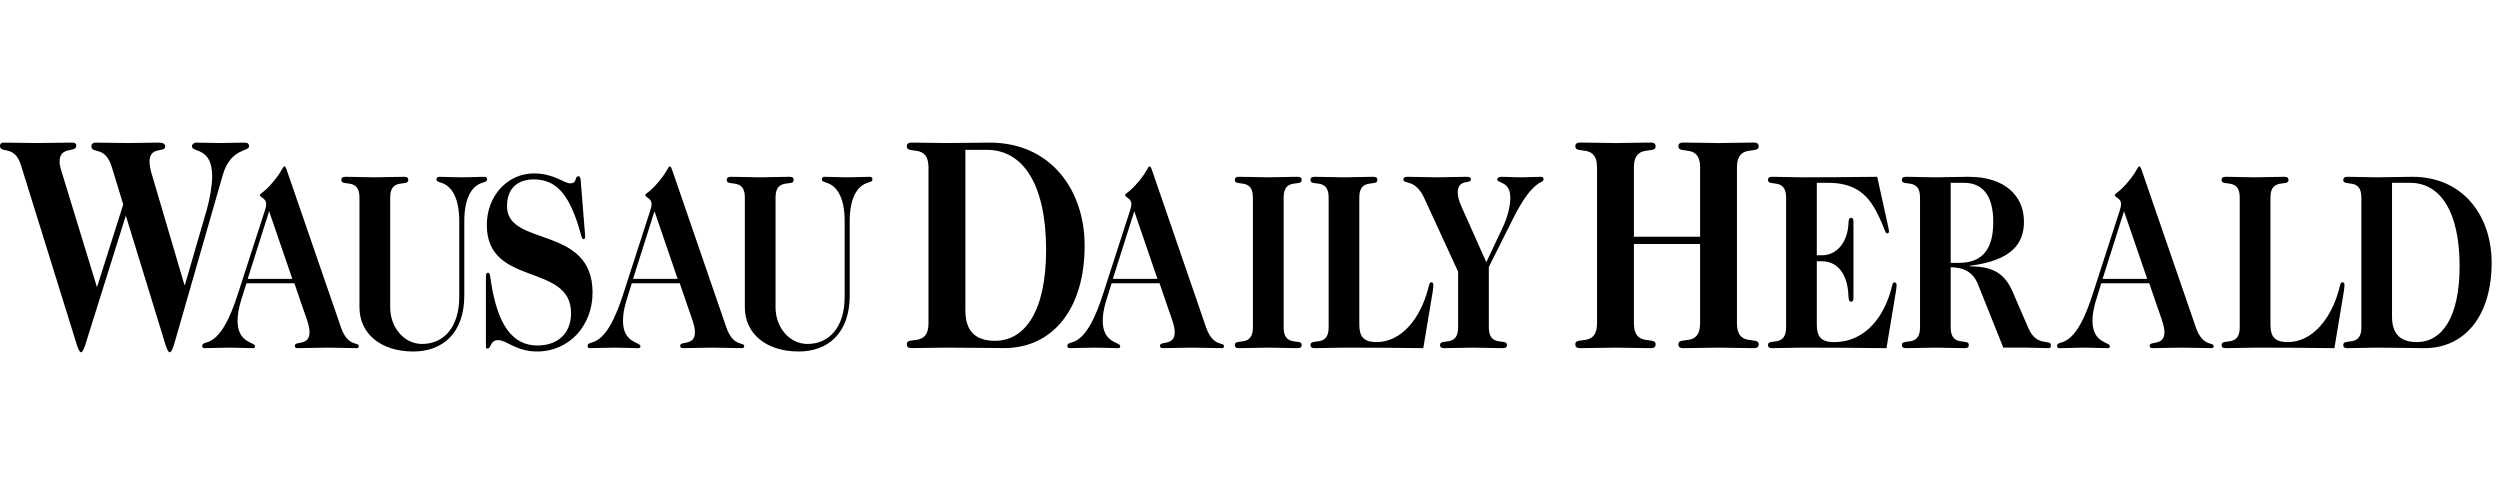
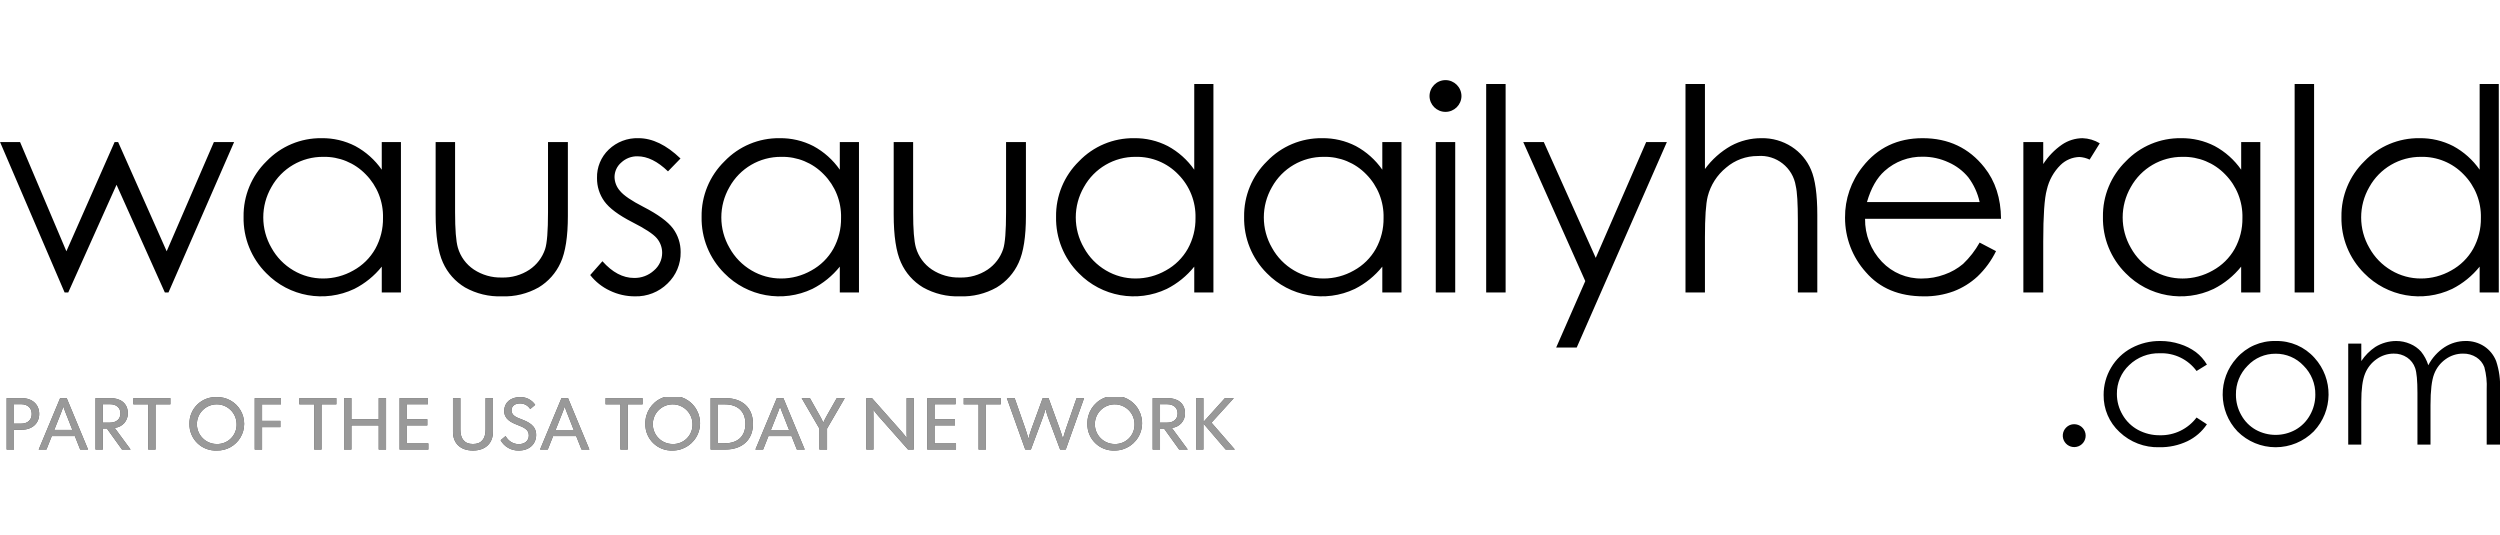
- <svg xmlns="http://www.w3.org/2000/svg" preserveAspectRatio="xMidYMid" width="298" height="60" viewBox="0 0 298 60">
-   <path d="M289.023,41.499 C287.372,41.499 285.486,41.438 283.306,41.438 C282.303,41.438 281.097,41.499 279.819,41.499 C279.414,41.499 279.318,41.351 279.318,41.110 C279.318,40.269 281.475,41.438 281.475,39.043 L281.475,23.531 C281.475,21.136 279.318,22.301 279.318,21.463 C279.318,21.226 279.414,21.074 279.819,21.074 C281.097,21.074 282.303,21.136 283.306,21.136 C284.753,21.136 285.986,21.074 287.562,21.074 C293.613,21.074 297.004,25.744 297.004,31.315 C297.004,37.722 293.742,41.499 289.023,41.499 ZM287.291,21.793 L285.129,21.793 L285.129,37.752 C285.129,39.914 286.236,40.776 288.095,40.776 C291.057,40.776 293.185,37.871 293.185,31.732 C293.185,25.259 290.906,21.793 287.291,21.793 ZM279.367,34.845 L278.261,41.499 C275.625,41.466 272.288,41.438 268.807,41.438 C267.799,41.438 266.597,41.499 265.317,41.499 C264.914,41.499 264.812,41.351 264.812,41.110 C264.812,40.269 266.976,41.438 266.976,39.043 L266.976,23.526 C266.976,21.136 264.812,22.301 264.812,21.463 C264.812,21.226 264.914,21.074 265.317,21.074 C266.597,21.074 267.799,21.136 268.807,21.136 C269.807,21.136 271.011,21.074 272.288,21.074 C272.693,21.074 272.789,21.226 272.789,21.463 C272.789,22.301 270.638,21.136 270.638,23.526 L270.638,38.680 C270.638,40.058 271.085,40.776 272.693,40.776 C275.652,40.776 277.885,37.965 278.813,34.490 C278.966,33.920 278.988,33.648 279.218,33.648 C279.393,33.648 279.464,33.800 279.464,33.981 C279.464,34.164 279.419,34.519 279.367,34.845 ZM260.084,41.438 C258.877,41.438 257.677,41.499 256.540,41.499 C256.320,41.499 256.242,41.379 256.242,41.201 C256.242,40.612 258.001,41.263 258.001,39.621 C258.001,38.659 257.549,37.846 256.191,33.768 L250.469,33.768 C249.998,35.385 249.424,36.735 249.424,38.237 C249.424,40.933 251.497,40.756 251.497,41.263 C251.497,41.408 251.454,41.499 251.273,41.499 C250.373,41.499 249.397,41.438 248.416,41.438 C247.435,41.438 246.458,41.499 245.480,41.499 C245.281,41.499 245.209,41.408 245.209,41.230 C245.209,41.026 245.302,40.933 245.733,40.818 C247.414,40.373 248.565,37.817 249.471,34.994 L252.655,25.152 C252.757,24.821 252.828,24.616 252.828,24.285 C252.828,23.658 252.079,23.505 252.079,23.269 C252.079,23.030 252.576,23.001 253.742,21.590 C254.862,20.212 254.789,19.832 255.015,19.832 C255.141,19.832 255.265,20.183 255.389,20.575 L261.741,39.014 C262.568,41.408 263.871,40.728 263.871,41.263 C263.871,41.408 263.800,41.499 263.618,41.499 C262.460,41.499 261.255,41.438 260.084,41.438 ZM253.182,25.181 L250.631,33.239 L255.947,33.239 L253.182,25.181 ZM244.217,41.499 C243.313,41.499 242.415,41.438 241.509,41.438 L238.794,41.438 L235.767,33.871 C235.159,32.367 233.977,31.860 232.523,31.860 L232.523,39.043 C232.523,41.438 234.683,40.278 234.683,41.110 C234.683,41.351 234.583,41.499 234.180,41.499 C232.902,41.499 231.696,41.438 230.696,41.438 C229.691,41.438 228.487,41.499 227.207,41.499 C226.804,41.499 226.704,41.351 226.704,41.110 C226.704,40.278 228.868,41.438 228.868,39.043 L228.868,23.534 C228.868,21.136 226.704,22.301 226.704,21.463 C226.704,21.226 226.804,21.074 227.207,21.074 C228.487,21.074 229.691,21.136 230.696,21.136 C231.943,21.136 233.022,21.074 234.683,21.074 C238.980,21.074 241.255,23.352 241.255,26.412 C241.255,28.933 239.952,31.035 234.779,31.687 L234.779,31.746 C237.472,31.746 238.928,32.525 239.905,34.770 L241.780,39.110 C242.810,41.466 244.467,40.330 244.467,41.169 C244.467,41.351 244.441,41.499 244.217,41.499 ZM237.596,26.478 C237.596,23.171 236.240,21.793 234.107,21.793 L232.523,21.793 L232.523,31.332 L233.504,31.332 C236.345,31.332 237.596,29.652 237.596,26.478 ZM224.868,41.499 C221.554,41.466 218.221,41.438 214.729,41.438 C213.730,41.438 212.532,41.499 211.250,41.499 C210.845,41.499 210.745,41.351 210.745,41.110 C210.745,40.278 212.903,41.438 212.903,39.043 L212.903,23.534 C212.903,21.136 210.745,22.301 210.745,21.463 C210.745,21.226 210.845,21.074 211.250,21.074 C212.532,21.074 213.730,21.136 214.729,21.136 C217.846,21.136 220.799,21.111 223.763,21.074 L225.024,26.800 C225.120,27.249 225.171,27.493 225.171,27.579 C225.171,27.727 225.096,27.819 224.924,27.819 C224.691,27.819 224.720,27.311 223.740,25.358 C222.561,23.023 220.932,21.793 217.918,21.793 L216.563,21.793 L216.563,30.428 L217.187,30.428 C218.950,30.428 220.228,28.868 220.330,26.709 C220.358,26.114 220.426,25.962 220.680,25.962 C220.827,25.962 220.932,26.114 220.932,26.378 L220.932,35.547 C220.932,35.814 220.827,35.963 220.680,35.963 C220.426,35.963 220.358,35.814 220.330,35.215 C220.228,32.554 218.950,31.146 217.187,31.146 L216.563,31.146 L216.563,38.684 C216.563,40.062 217.017,40.776 218.618,40.776 C222.537,40.776 224.642,37.458 225.423,34.497 C225.570,33.927 225.595,33.659 225.829,33.659 C225.996,33.659 226.075,33.805 226.075,33.991 C226.075,34.169 226.024,34.528 225.974,34.856 L224.868,41.499 ZM209.636,41.028 C209.636,41.318 209.515,41.499 209.029,41.499 C207.498,41.499 206.051,41.438 204.849,41.438 C203.644,41.438 202.205,41.499 200.665,41.499 C200.189,41.499 200.062,41.318 200.062,41.028 C200.062,40.030 202.651,41.424 202.651,38.560 L202.651,29.082 L194.761,29.082 L194.761,38.560 C194.761,41.424 197.349,40.030 197.349,41.028 C197.349,41.318 197.228,41.499 196.746,41.499 C195.209,41.499 193.767,41.438 192.564,41.438 C191.355,41.438 189.916,41.499 188.383,41.499 C187.897,41.499 187.777,41.318 187.777,41.028 C187.777,40.030 190.366,41.424 190.366,38.560 L190.366,19.939 C190.366,17.062 187.777,18.461 187.777,17.454 C187.777,17.169 187.897,16.992 188.383,16.992 C189.916,16.992 191.355,17.053 192.564,17.053 C193.767,17.053 195.209,16.992 196.746,16.992 C197.228,16.992 197.349,17.169 197.349,17.454 C197.349,18.461 194.761,17.062 194.761,19.939 L194.761,28.219 L202.651,28.219 L202.651,19.939 C202.651,17.062 200.062,18.461 200.062,17.454 C200.062,17.169 200.189,16.992 200.665,16.992 C202.205,16.992 203.644,17.053 204.849,17.053 C206.051,17.053 207.498,16.992 209.029,16.992 C209.515,16.992 209.636,17.169 209.636,17.454 C209.636,18.461 207.045,17.062 207.045,19.939 L207.045,38.560 C207.045,41.424 209.636,40.030 209.636,41.028 ZM177.469,31.823 L177.469,39.043 C177.469,41.438 179.631,40.278 179.631,41.110 C179.631,41.351 179.523,41.499 179.122,41.499 C177.848,41.499 176.646,41.438 175.636,41.438 C174.635,41.438 173.432,41.499 172.155,41.499 C171.751,41.499 171.652,41.351 171.652,41.110 C171.652,40.278 173.808,41.438 173.808,39.043 L173.808,32.384 L169.769,23.609 C168.686,21.252 167.283,22.023 167.283,21.396 C167.283,21.190 167.436,21.074 167.712,21.074 C168.938,21.074 170.097,21.136 171.273,21.136 C172.456,21.136 173.607,21.074 174.791,21.074 C175.162,21.074 175.333,21.161 175.333,21.367 C175.333,21.990 173.761,21.276 173.761,22.948 C173.761,23.456 173.910,23.939 174.208,24.628 L177.169,31.254 L179.122,27.112 C179.780,25.738 180.032,24.384 180.032,23.577 C180.032,21.573 178.471,21.871 178.471,21.396 C178.471,21.226 178.621,21.074 178.976,21.074 C179.780,21.074 180.376,21.136 181.387,21.136 C182.163,21.136 182.966,21.074 183.717,21.074 C183.894,21.074 183.995,21.190 183.995,21.367 C183.995,21.958 182.838,21.161 180.429,25.917 L177.469,31.823 ZM164.090,40.776 C167.048,40.776 169.289,37.965 170.212,34.490 C170.364,33.920 170.392,33.648 170.615,33.648 C170.795,33.648 170.863,33.800 170.863,33.981 C170.863,34.164 170.819,34.519 170.767,34.845 L169.655,41.499 C167.023,41.466 163.686,41.438 160.199,41.438 C159.197,41.438 157.992,41.499 156.717,41.499 C156.312,41.499 156.209,41.351 156.209,41.110 C156.209,40.269 158.374,41.438 158.374,39.043 L158.374,23.526 C158.374,21.136 156.209,22.301 156.209,21.463 C156.209,21.226 156.312,21.074 156.717,21.074 C157.992,21.074 159.197,21.136 160.199,21.136 C161.203,21.136 162.408,21.074 163.686,21.074 C164.090,21.074 164.187,21.226 164.187,21.463 C164.187,22.301 162.029,21.136 162.029,23.526 L162.029,38.680 C162.029,40.058 162.485,40.776 164.090,40.776 ZM155.164,41.110 C155.164,41.351 155.064,41.499 154.665,41.499 C153.388,41.499 152.183,41.438 151.181,41.438 C150.176,41.438 148.974,41.499 147.693,41.499 C147.290,41.499 147.192,41.351 147.192,41.110 C147.192,40.278 149.347,41.438 149.347,39.043 L149.347,23.526 C149.347,21.136 147.192,22.301 147.192,21.463 C147.192,21.226 147.290,21.074 147.693,21.074 C148.974,21.074 150.176,21.136 151.181,21.136 C152.183,21.136 153.388,21.074 154.665,21.074 C155.064,21.074 155.164,21.226 155.164,21.463 C155.164,22.301 153.011,21.136 153.011,23.526 L153.011,39.043 C153.011,41.438 155.164,40.278 155.164,41.110 ZM142.110,41.438 C140.905,41.438 139.698,41.499 138.572,41.499 C138.346,41.499 138.272,41.379 138.272,41.201 C138.272,40.612 140.027,41.263 140.027,39.621 C140.027,38.659 139.573,37.846 138.221,33.768 L132.503,33.768 C132.026,35.385 131.446,36.735 131.446,38.237 C131.446,40.933 133.529,40.756 133.529,41.263 C133.529,41.408 133.478,41.499 133.301,41.499 C132.401,41.499 131.420,41.438 130.444,41.438 C129.467,41.438 128.488,41.499 127.507,41.499 C127.303,41.499 127.233,41.408 127.233,41.230 C127.233,41.026 127.331,40.933 127.755,40.818 C129.439,40.373 130.593,37.817 131.497,34.994 L134.683,25.152 C134.783,24.821 134.858,24.616 134.858,24.285 C134.858,23.658 134.109,23.505 134.109,23.269 C134.109,23.030 134.606,23.001 135.764,21.590 C136.892,20.212 136.815,19.832 137.042,19.832 C137.169,19.832 137.291,20.183 137.417,20.575 L143.762,39.014 C144.592,41.408 145.899,40.728 145.899,41.263 C145.899,41.408 145.820,41.499 145.646,41.499 C144.488,41.499 143.291,41.438 142.110,41.438 ZM135.208,25.181 L132.651,33.239 L137.967,33.239 L135.208,25.181 ZM119.716,41.491 C117.741,41.491 115.491,41.438 112.871,41.438 C111.674,41.438 110.229,41.491 108.689,41.491 C108.212,41.491 108.088,41.313 108.088,41.026 C108.088,40.020 110.676,41.417 110.676,38.548 L110.676,19.939 C110.676,17.070 108.088,18.469 108.088,17.462 C108.088,17.177 108.212,17.000 108.689,17.000 C110.229,17.000 111.674,17.049 112.871,17.049 C114.622,17.049 116.089,17.000 117.978,17.000 C125.209,17.000 129.288,22.602 129.288,29.276 C129.288,36.967 125.362,41.491 119.716,41.491 ZM117.647,17.862 L115.073,17.862 L115.073,37.003 C115.073,39.588 116.391,40.624 118.611,40.624 C122.147,40.624 124.695,37.143 124.695,29.788 C124.695,22.023 121.969,17.862 117.647,17.862 ZM101.286,26.342 L101.286,35.225 C101.286,39.683 98.722,41.899 95.208,41.899 C91.293,41.899 88.785,39.745 88.785,36.628 L88.785,23.526 C88.785,21.136 86.627,22.301 86.627,21.463 C86.627,21.226 86.732,21.074 87.133,21.074 C88.410,21.074 89.615,21.136 90.619,21.136 C91.619,21.136 92.826,21.074 94.103,21.074 C94.507,21.074 94.605,21.226 94.605,21.463 C94.605,22.301 92.445,21.136 92.445,23.526 L92.445,36.628 C92.445,39.085 94.155,40.999 96.240,40.999 C98.876,40.999 100.682,38.964 100.682,35.406 L100.682,26.342 C100.682,23.761 99.878,22.301 98.722,21.855 C98.349,21.697 97.972,21.673 97.972,21.404 C97.972,21.226 98.015,21.074 98.321,21.074 C98.974,21.074 99.951,21.136 100.982,21.136 C102.015,21.136 102.989,21.074 103.642,21.074 C103.945,21.074 103.993,21.226 103.993,21.404 C103.993,21.673 103.618,21.697 103.241,21.855 C102.089,22.301 101.286,23.761 101.286,26.342 ZM88.453,41.499 C87.304,41.499 86.097,41.438 84.919,41.438 C83.713,41.438 82.512,41.499 81.384,41.499 C81.156,41.499 81.079,41.379 81.079,41.201 C81.079,40.612 82.838,41.263 82.838,39.621 C82.838,38.659 82.382,37.846 81.032,33.768 L75.311,33.768 C74.833,35.385 74.258,36.735 74.258,38.237 C74.258,40.933 76.339,40.756 76.339,41.263 C76.339,41.408 76.285,41.499 76.113,41.499 C75.211,41.499 74.230,41.438 73.253,41.438 C72.275,41.438 71.294,41.499 70.319,41.499 C70.116,41.499 70.044,41.408 70.044,41.230 C70.044,41.026 70.144,40.933 70.569,40.818 C72.251,40.373 73.402,37.817 74.307,34.994 L77.490,25.152 C77.595,24.821 77.667,24.616 77.667,24.285 C77.667,23.658 76.915,23.505 76.915,23.269 C76.915,23.030 77.420,23.001 78.571,21.590 C79.700,20.212 79.623,19.832 79.855,19.832 C79.977,19.832 80.102,20.183 80.230,20.575 L86.574,39.014 C87.404,41.408 88.709,40.728 88.709,41.263 C88.709,41.408 88.632,41.499 88.453,41.499 ZM78.017,25.181 L75.460,33.239 L80.776,33.239 L78.017,25.181 ZM64.028,41.899 C61.536,41.899 60.359,40.529 59.382,40.541 C58.405,40.541 58.553,41.552 58.124,41.552 C58.000,41.552 57.923,41.502 57.923,41.293 L57.923,32.962 C57.923,32.603 58.028,32.513 58.177,32.513 C58.425,32.513 58.425,32.962 58.525,33.586 C59.126,37.388 60.386,41.181 64.052,41.181 C66.611,41.181 68.069,39.628 68.069,37.325 C68.069,31.287 58.028,34.247 58.028,26.828 C58.028,23.304 60.534,20.670 63.649,20.670 C66.009,20.670 67.265,21.862 67.969,21.855 C68.850,21.855 68.470,21.012 68.920,21.012 C69.099,21.012 69.197,21.111 69.223,21.552 L69.677,27.220 C69.730,27.786 69.748,28.058 69.748,28.203 C69.748,28.416 69.677,28.508 69.551,28.508 C69.302,28.508 69.274,27.876 68.871,26.680 C67.771,23.360 66.413,21.383 63.625,21.383 C61.841,21.383 60.436,22.316 60.436,24.587 C60.436,29.491 70.633,26.770 70.633,34.875 C70.633,38.848 67.814,41.899 64.028,41.899 ZM55.345,26.342 L55.345,35.225 C55.345,39.683 52.785,41.899 49.272,41.899 C45.355,41.899 42.847,39.745 42.847,36.628 L42.847,23.526 C42.847,21.136 40.685,22.301 40.685,21.463 C40.685,21.226 40.792,21.074 41.195,21.074 C42.474,21.074 43.675,21.136 44.681,21.136 C45.682,21.136 46.888,21.074 48.168,21.074 C48.569,21.074 48.669,21.226 48.669,21.463 C48.669,22.301 46.511,21.136 46.511,23.526 L46.511,36.628 C46.511,39.085 48.213,40.999 50.300,40.999 C52.934,40.999 54.742,38.964 54.742,35.406 L54.742,26.342 C54.742,23.761 53.940,22.301 52.785,21.855 C52.409,21.697 52.034,21.673 52.034,21.404 C52.034,21.226 52.080,21.074 52.383,21.074 C53.038,21.074 54.015,21.136 55.045,21.136 C56.073,21.136 57.053,21.074 57.704,21.074 C58.007,21.074 58.058,21.226 58.058,21.404 C58.058,21.673 57.678,21.697 57.303,21.855 C56.151,22.301 55.345,23.761 55.345,26.342 ZM42.519,41.499 C41.365,41.499 40.161,41.438 38.979,41.438 C37.777,41.438 36.568,41.499 35.442,41.499 C35.216,41.499 35.143,41.379 35.143,41.201 C35.143,40.612 36.896,41.263 36.896,39.621 C36.896,38.659 36.450,37.846 35.094,33.768 L29.373,33.768 C28.895,35.385 28.319,36.735 28.319,38.237 C28.319,40.933 30.399,40.756 30.399,41.263 C30.399,41.408 30.350,41.499 30.171,41.499 C29.269,41.499 28.290,41.438 27.319,41.438 C26.336,41.438 25.356,41.499 24.377,41.499 C24.178,41.499 24.102,41.408 24.102,41.230 C24.102,41.026 24.200,40.933 24.629,40.818 C26.307,40.373 27.464,37.817 28.371,34.994 L31.554,25.152 C31.659,24.821 31.729,24.616 31.729,24.285 C31.729,23.658 30.977,23.505 30.977,23.269 C30.977,23.030 31.480,23.001 32.633,21.590 C33.762,20.212 33.684,19.832 33.915,19.832 C34.039,19.832 34.162,20.183 34.286,20.575 L40.640,39.014 C41.461,41.408 42.771,40.728 42.771,41.263 C42.771,41.408 42.692,41.499 42.519,41.499 ZM32.079,25.181 L29.524,33.239 L34.844,33.239 L32.079,25.181 ZM20.717,41.173 C20.562,41.602 20.415,41.990 20.233,41.990 C20.056,41.990 19.903,41.602 19.752,41.173 L14.998,25.698 L10.145,41.173 C9.994,41.602 9.843,41.990 9.667,41.990 C9.486,41.990 9.329,41.602 9.181,41.173 L2.492,19.667 C1.739,17.215 -0.005,18.373 -0.005,17.359 C-0.005,17.143 0.176,17.000 0.417,17.000 C1.801,17.000 3.070,17.049 4.334,17.049 C5.567,17.049 6.832,17.000 8.606,17.000 C8.970,17.000 9.092,17.143 9.092,17.359 C9.092,18.262 7.103,17.359 7.103,19.270 C7.103,19.667 7.220,20.094 7.377,20.566 L11.561,34.238 L14.691,24.368 L13.339,19.951 C12.525,17.251 10.894,18.444 10.894,17.395 C10.894,17.177 11.079,17.000 11.408,17.000 C12.674,17.000 13.939,17.049 15.206,17.049 C16.438,17.049 17.704,17.000 18.969,17.000 C19.391,17.000 19.690,17.143 19.690,17.470 C19.690,18.230 17.824,17.395 17.824,19.270 C17.824,19.667 17.916,20.169 18.065,20.670 L21.980,33.952 L22.044,33.952 L24.663,24.941 C24.989,23.794 25.292,22.107 25.292,21.028 C25.292,17.470 22.880,18.230 22.880,17.434 C22.880,17.215 23.097,17.000 23.396,17.000 C24.362,17.000 25.323,17.049 26.287,17.049 C27.219,17.049 28.186,17.000 29.147,17.000 C29.511,17.000 29.687,17.107 29.687,17.470 C29.687,18.049 27.458,17.688 26.558,20.852 L20.717,41.173 Z" class="cls-1" />
+ <svg xmlns="http://www.w3.org/2000/svg" id="wausaudailyherald" width="749" height="160" viewBox="0 0 749 160">
+   <defs>
+     <style>
+       .cls-1, .cls-2 {
+         fill: #000;
+         fill-rule: evenodd;
+       }
+ 
+       .cls-1 {
+         filter: url(#filter);
+       }
+     </style>
+     <filter id="filter" x="2" y="118.969" width="367.969" height="16" filterUnits="userSpaceOnUse">
+       <feFlood result="flood" flood-color="#999" />
+       <feComposite result="composite" operator="in" in2="SourceGraphic" />
+       <feBlend result="blend" in2="SourceGraphic" />
+     </filter>
+   </defs>
+   <path id="USAT_Network" data-name="USAT Network" class="cls-1" d="M1.989,119.273H6.478c3.156,0,5.268,1.865,5.268,4.741s-2.155,4.735-5.268,4.735H4.188v5.925h-2.2v-15.4Zm4.267,7.659c2.112,0,3.244-1.163,3.244-2.918,0-1.736-1.132-2.919-3.244-2.919H4.188v5.837H6.256Zm11.768-7.659H19.98l6.4,15.4H24.022l-1.6-4.035H15.513l-1.6,4.035H11.6S17.244,121.162,18.024,119.273Zm3.665,9.544L20.2,125.023c-0.221-.572-1.179-2.942-1.2-3.139H18.957c-0.022.2-.955,2.5-1.2,3.139l-1.51,3.794h5.443Zm6.924-9.544h4.51c2.91,0,5.178,1.5,5.178,4.563a4.293,4.293,0,0,1-3.955,4.346l4.778,6.492H36.545l-4.51-6.276H30.812v6.276h-2.2v-15.4Zm4.267,7.351c2.043,0,3.2-1.077,3.2-2.764s-1.157-2.765-3.2-2.765H30.812v5.529H32.88ZM44.4,121.138H39.957v-1.865H51.046v1.865H46.6v13.536H44.4V121.138Zm12.348,5.838a7.862,7.862,0,0,1,8.2-8.006,8.008,8.008,0,1,1,0,16.011A7.861,7.861,0,0,1,56.75,126.976Zm14.133,0a5.946,5.946,0,1,0-5.955,6.053A5.773,5.773,0,0,0,70.882,126.976Zm5.433-7.7h7.867v1.865H78.514V126.1H84v1.865H78.514v6.713h-2.2v-15.4Zm17.815,1.865H89.686v-1.865h11.088v1.865H96.33v13.536h-2.2V121.138Zm8.953-1.865h2.2v6.318h8.178v-6.318h2.2v15.4h-2.2v-7.218h-8.178v7.218h-2.2v-15.4Zm16.631,0h8.49v1.846h-6.29v4.472h6.11v1.846h-6.11v5.395h6.422v1.842h-8.622v-15.4Zm16,10.092V119.273h2.221v9.433c0,2.679,1.157,4.323,3.756,4.323,2.622,0,3.78-1.644,3.78-4.323v-9.433h2.221v10.092c0,3.38-2.2,5.616-6,5.616C137.865,134.981,135.71,132.745,135.71,129.365Zm14.274,2.524,1.491-1.25a4.52,4.52,0,0,0,3.911,2.433c1.709,0,3.044-.918,3.044-2.611,0-1.817-1.534-2.433-3.446-3.178-1.956-.769-3.933-1.736-3.933-4.193,0-2.432,1.912-4.12,4.712-4.12a5.248,5.248,0,0,1,4.579,2.322l-1.491,1.25a3.552,3.552,0,0,0-3.088-1.668c-1.512,0-2.511.769-2.511,2.063,0,1.6,1.554,2.13,2.911,2.654,2.2,0.856,4.466,1.889,4.466,4.716,0,2.679-2,4.674-5.2,4.674A6.064,6.064,0,0,1,149.984,131.889Zm18.241-12.616h1.956l6.4,15.4h-2.357l-1.6-4.035h-6.912l-1.6,4.035H161.8S167.446,121.162,168.225,119.273Zm3.665,9.544-1.487-3.794c-0.222-.572-1.179-2.942-1.2-3.139h-0.044c-0.022.2-.955,2.5-1.2,3.139l-1.51,3.794h5.443Zm13.978-7.679h-4.445v-1.865h11.088v1.865h-4.444v13.536h-2.2V121.138Zm7.469,5.838a8.2,8.2,0,1,1,8.2,8A7.861,7.861,0,0,1,193.337,126.976Zm14.132,0a5.945,5.945,0,1,0-5.954,6.053A5.772,5.772,0,0,0,207.469,126.976Zm5.434-7.7h4.423c4.977,0,8.265,2.808,8.265,7.7,0,4.87-3.312,7.7-8.265,7.7H212.9v-15.4Zm2.2,13.534h2.046c3.643,0,6.176-1.9,6.176-5.831s-2.533-5.838-6.176-5.838H215.1v11.669Zm17.637-13.534H234.7l6.4,15.4h-2.357l-1.6-4.035h-6.912l-1.6,4.035h-2.311S231.96,121.162,232.739,119.273Zm3.666,9.544-1.489-3.794c-0.221-.572-1.178-2.942-1.2-3.139h-0.044c-0.022.2-.955,2.5-1.2,3.139l-1.51,3.794h5.444Zm9.084-.419-5.312-9.125h2.467l2.889,5.135a22.887,22.887,0,0,1,1.11,2.192h0.022a23.153,23.153,0,0,1,1.113-2.192l2.91-5.135h2.4l-5.309,9.125v6.276h-2.289V128.4Zm14.062-9.125h1.687l8.846,9.982c0.266,0.288,1.422,1.711,1.534,1.932l0.044-.023c-0.044-.217-0.044-2-0.044-2.39v-9.5h2.134v15.4h-1.713l-8.845-9.983c-0.265-.283-1.422-1.711-1.532-1.928l-0.021.02c0.021,0.221.043,2,.043,2.394v9.5h-2.133v-15.4Zm18.253,0h8.487v1.846H280v4.472h6.113v1.846H280v5.395h6.422v1.842H277.8v-15.4Zm15.37,1.865h-4.445v-1.865h11.089v1.865h-4.445v13.536h-2.2V121.138Zm8.478-1.865h2.333l3.2,9.15c0.112,0.351.867,2.63,0.889,2.981h0.046a30.445,30.445,0,0,1,.933-2.981l3.334-9.15h1.756l3.332,9.15c0.133,0.351.91,2.63,0.935,2.981h0.044c0.044-.351.8-2.63,0.91-2.981l3.179-9.15h2.243l-5.49,15.4h-1.688l-3.6-9.607a25.578,25.578,0,0,1-.758-2.5h-0.044a25.421,25.421,0,0,1-.776,2.5l-3.578,9.607h-1.69Zm24.118,7.7a8.2,8.2,0,1,1,8.2,8A7.861,7.861,0,0,1,325.77,126.976Zm14.132,0a5.945,5.945,0,1,0-5.955,6.053A5.772,5.772,0,0,0,339.9,126.976Zm5.433-7.7h4.511c2.913,0,5.177,1.5,5.177,4.563a4.293,4.293,0,0,1-3.955,4.346l4.779,6.492h-2.579l-4.511-6.276h-1.222v6.276h-2.2v-15.4Zm4.267,7.351c2.044,0,3.2-1.077,3.2-2.764s-1.156-2.765-3.2-2.765h-2.067v5.529H349.6Zm8.736-7.351h2.2v7.154l6.444-7.154h2.666l-6.687,7.351,7,8.05h-2.754l-6.668-7.785v7.785h-2.2v-15.4Z" />
+   <path class="cls-2" d="M0.02,42.56H6.012L19.891,75.283,34.337,42.56h1.056L49.937,75.283,64.082,42.56h6.058L50.472,87.627H49.391L34.913,55.359,20.444,87.627H19.359Zm120.1,0V87.627h-5.743V79.882a24.947,24.947,0,0,1-8.219,6.668,23.042,23.042,0,0,1-26.383-4.7,23.2,23.2,0,0,1-6.8-16.88,22.786,22.786,0,0,1,6.867-16.652A22.44,22.44,0,0,1,96.354,41.4a21.446,21.446,0,0,1,10.091,2.361,22.934,22.934,0,0,1,7.928,7.083V42.56h5.743ZM96.833,46.992a17.582,17.582,0,0,0-15.526,9.062,18.189,18.189,0,0,0,.021,18.2,17.806,17.806,0,0,0,6.588,6.765,17.276,17.276,0,0,0,8.875,2.42,18.252,18.252,0,0,0,9.062-2.4,16.834,16.834,0,0,0,6.589-6.5,18.475,18.475,0,0,0,2.306-9.228,17.89,17.89,0,0,0-5.175-13.074A17.182,17.182,0,0,0,96.833,46.992Zm33.682-4.432h5.826V63.6q0,7.7.834,10.6a11.818,11.818,0,0,0,4.772,6.545,14.529,14.529,0,0,0,8.4,2.4,14.228,14.228,0,0,0,8.273-2.341,11.972,11.972,0,0,0,4.688-6.15q0.876-2.61.876-11.06V42.56h5.95V64.679q0,9.32-2.185,14.041a16.623,16.623,0,0,1-6.575,7.394,20.842,20.842,0,0,1-11.007,2.672,21.073,21.073,0,0,1-11.049-2.672,16.5,16.5,0,0,1-6.616-7.456q-2.185-4.783-2.185-14.394V42.56Zm73.363,4.929-3.746,3.852q-4.674-4.514-9.137-4.515a6.922,6.922,0,0,0-4.861,1.864,5.744,5.744,0,0,0-2.023,4.349,6.43,6.43,0,0,0,1.667,4.184q1.668,2.03,7.007,4.764,6.506,3.355,8.841,6.462a11.734,11.734,0,0,1,2.293,7.083,12.681,12.681,0,0,1-3.918,9.4,13.4,13.4,0,0,1-9.793,3.853,17.169,17.169,0,0,1-7.482-1.7,16.22,16.22,0,0,1-5.9-4.68l3.662-4.142q4.464,5.013,9.469,5.011a8.555,8.555,0,0,0,5.965-2.236,6.9,6.9,0,0,0,2.461-5.261,6.724,6.724,0,0,0-1.627-4.432q-1.626-1.9-7.339-4.8-6.132-3.149-8.342-6.214a11.668,11.668,0,0,1-2.21-7,11.36,11.36,0,0,1,3.522-8.533,12.3,12.3,0,0,1,8.9-3.4Q197.541,41.4,203.878,47.489Zm53.47-4.929V87.627h-5.742V79.882a24.957,24.957,0,0,1-8.219,6.668A23.043,23.043,0,0,1,217,81.849a23.2,23.2,0,0,1-6.8-16.88,22.788,22.788,0,0,1,6.866-16.652A22.442,22.442,0,0,1,233.586,41.4a21.447,21.447,0,0,1,10.092,2.361,22.934,22.934,0,0,1,7.928,7.083V42.56h5.742Zm-23.283,4.432a17.581,17.581,0,0,0-15.526,9.062,18.188,18.188,0,0,0,.021,18.2,17.8,17.8,0,0,0,6.589,6.765,17.272,17.272,0,0,0,8.874,2.42,18.256,18.256,0,0,0,9.062-2.4,16.825,16.825,0,0,0,6.588-6.5,18.476,18.476,0,0,0,2.307-9.228,17.89,17.89,0,0,0-5.175-13.074A17.182,17.182,0,0,0,234.065,46.992Zm33.683-4.432h5.826V63.6q0,7.7.833,10.6a11.824,11.824,0,0,0,4.773,6.545,14.529,14.529,0,0,0,8.4,2.4,14.223,14.223,0,0,0,8.272-2.341,11.974,11.974,0,0,0,4.689-6.15q0.875-2.61.875-11.06V42.56h5.951V64.679q0,9.32-2.185,14.041a16.623,16.623,0,0,1-6.575,7.394A20.845,20.845,0,0,1,287.6,88.787a21.07,21.07,0,0,1-11.049-2.672,16.5,16.5,0,0,1-6.616-7.456q-2.185-4.783-2.185-14.394V42.56Zm95.793-17.4V87.627H357.8V79.882a24.934,24.934,0,0,1-8.218,6.668,23.043,23.043,0,0,1-26.384-4.7,23.2,23.2,0,0,1-6.8-16.88,22.785,22.785,0,0,1,6.867-16.652A22.44,22.44,0,0,1,339.779,41.4a21.44,21.44,0,0,1,10.091,2.361,22.913,22.913,0,0,1,7.927,7.083V25.162h5.744Zm-23.284,21.83a17.578,17.578,0,0,0-15.525,9.062,18.188,18.188,0,0,0,.021,18.2,17.8,17.8,0,0,0,6.587,6.765,17.283,17.283,0,0,0,8.875,2.42,18.257,18.257,0,0,0,9.063-2.4,16.845,16.845,0,0,0,6.588-6.5,18.476,18.476,0,0,0,2.307-9.228A17.887,17.887,0,0,0,353,52.247,17.182,17.182,0,0,0,340.257,46.992Zm79.626-4.432V87.627H414.14V79.882a24.954,24.954,0,0,1-8.218,6.668,23.043,23.043,0,0,1-26.384-4.7,23.2,23.2,0,0,1-6.8-16.88A22.784,22.784,0,0,1,379.6,48.317,22.438,22.438,0,0,1,396.12,41.4a21.447,21.447,0,0,1,10.092,2.361,22.942,22.942,0,0,1,7.928,7.083V42.56h5.743ZM396.6,46.992a17.581,17.581,0,0,0-15.526,9.062,18.185,18.185,0,0,0,.02,18.2,17.8,17.8,0,0,0,6.589,6.765,17.278,17.278,0,0,0,8.875,2.42,18.256,18.256,0,0,0,9.062-2.4,16.829,16.829,0,0,0,6.587-6.5,18.476,18.476,0,0,0,2.308-9.228,17.89,17.89,0,0,0-5.175-13.074A17.183,17.183,0,0,0,396.6,46.992ZM433.05,24a4.811,4.811,0,0,1,4.807,4.8,4.787,4.787,0,0,1-9.573,0A4.81,4.81,0,0,1,433.05,24ZM430.158,42.56h5.826V87.627h-5.826V42.56Zm15.1-17.4h5.825V87.627h-5.825V25.162Zm11.107,17.4h6.159l15.561,34.7,15.11-34.7h6.2l-27.008,61.553h-6.155l8.717-19.9Zm48.6-17.4H510.8V50.637a24.722,24.722,0,0,1,7.781-6.939,19.017,19.017,0,0,1,9.2-2.3,16.111,16.111,0,0,1,9.009,2.568,15.335,15.335,0,0,1,5.8,6.9q1.874,4.329,1.874,13.565v23.2h-5.826v-21.5q0-7.788-.625-10.4a10.667,10.667,0,0,0-11.4-8.989,14.4,14.4,0,0,0-9.467,3.479,16.285,16.285,0,0,0-5.514,8.616q-0.833,3.314-.832,12.262V87.627h-5.826V25.162ZM593.1,72.674l4.91,2.568a26.657,26.657,0,0,1-5.581,7.622,22.173,22.173,0,0,1-7.123,4.41,24.95,24.95,0,0,1-8.955,1.512q-11.079,0-17.328-7.228a24.319,24.319,0,0,1-6.249-16.34,24.028,24.028,0,0,1,5.291-15.285q6.705-8.533,17.952-8.533,11.579,0,18.493,8.74,4.916,6.172,5,15.41H558.771a18.307,18.307,0,0,0,5.042,12.873,16.117,16.117,0,0,0,12.041,5.02,19.443,19.443,0,0,0,6.729-1.2,17.7,17.7,0,0,0,5.562-3.178A27.051,27.051,0,0,0,593.1,72.674Zm0-12.137a19.2,19.2,0,0,0-3.4-7.414,16.061,16.061,0,0,0-5.9-4.474,18.133,18.133,0,0,0-7.708-1.7,16.643,16.643,0,0,0-11.458,4.267q-3.5,3.106-5.291,9.32H593.1Zm13.1-17.977h5.952v6.586a20.811,20.811,0,0,1,5.618-5.819,11.109,11.109,0,0,1,6.159-1.926,10.674,10.674,0,0,1,5.161,1.532l-3.039,4.888a8.141,8.141,0,0,0-3.079-.787,8.448,8.448,0,0,0-5.619,2.381,15.043,15.043,0,0,0-4.119,7.394q-1.083,3.852-1.082,15.575V87.627h-5.952V42.56Zm70.992,0V87.627h-5.743V79.882a24.967,24.967,0,0,1-8.219,6.668,23.043,23.043,0,0,1-26.384-4.7,23.206,23.206,0,0,1-6.805-16.88,22.789,22.789,0,0,1,6.867-16.652A22.442,22.442,0,0,1,653.438,41.4a21.443,21.443,0,0,1,10.091,2.361,22.942,22.942,0,0,1,7.928,7.083V42.56H677.2Zm-23.284,4.432a17.578,17.578,0,0,0-15.525,9.062,18.191,18.191,0,0,0,.02,18.2A17.807,17.807,0,0,0,645,81.023a17.278,17.278,0,0,0,8.875,2.42,18.253,18.253,0,0,0,9.062-2.4,16.825,16.825,0,0,0,6.588-6.5,18.476,18.476,0,0,0,2.307-9.228,17.887,17.887,0,0,0-5.176-13.074A17.176,17.176,0,0,0,653.916,46.992Zm33.557-21.829H693.3V87.627h-5.826V25.162Zm61.17,0V87.627H742.9V79.882a24.947,24.947,0,0,1-8.219,6.668,23.043,23.043,0,0,1-26.384-4.7,23.2,23.2,0,0,1-6.8-16.88,22.784,22.784,0,0,1,6.866-16.652A22.438,22.438,0,0,1,724.88,41.4a21.444,21.444,0,0,1,10.092,2.361,22.942,22.942,0,0,1,7.928,7.083V25.162h5.743ZM725.36,46.992a17.581,17.581,0,0,0-15.526,9.062,18.185,18.185,0,0,0,.02,18.2,17.8,17.8,0,0,0,6.589,6.765,17.272,17.272,0,0,0,8.874,2.42,18.25,18.25,0,0,0,9.062-2.4,16.825,16.825,0,0,0,6.588-6.5,18.476,18.476,0,0,0,2.308-9.228A17.887,17.887,0,0,0,738.1,52.247,17.18,17.18,0,0,0,725.36,46.992Zm-103.911,80.1a3.428,3.428,0,1,1-2.432,1A3.318,3.318,0,0,1,621.449,127.089Zm39.742-17.861-3.1,1.92a13.016,13.016,0,0,0-10.973-5.314,12.729,12.729,0,0,0-9.226,3.557,11.584,11.584,0,0,0-3.671,8.642,12.217,12.217,0,0,0,1.69,6.226,11.81,11.81,0,0,0,4.633,4.529,13.52,13.52,0,0,0,6.6,1.612,13.373,13.373,0,0,0,10.944-5.314l3.1,2.03a14.629,14.629,0,0,1-5.856,5.071,18.774,18.774,0,0,1-8.37,1.8A16.579,16.579,0,0,1,635,129.426a14.809,14.809,0,0,1-4.752-11.1,15.8,15.8,0,0,1,2.223-8.164,15.618,15.618,0,0,1,6.107-5.885,17.892,17.892,0,0,1,8.693-2.114,18.653,18.653,0,0,1,5.826.917,16.228,16.228,0,0,1,4.766,2.394A12.989,12.989,0,0,1,661.191,109.228Zm20.6-7.066a15.1,15.1,0,0,1,11.649,5.063,16.2,16.2,0,0,1-.239,22.021,16.128,16.128,0,0,1-22.847,0,16.158,16.158,0,0,1-.238-21.992A15.078,15.078,0,0,1,681.788,102.162Zm-0.014,3.811a11.314,11.314,0,0,0-8.387,3.589,11.969,11.969,0,0,0-3.506,8.68,12.265,12.265,0,0,0,1.6,6.121,11.311,11.311,0,0,0,4.32,4.382,12.329,12.329,0,0,0,11.948,0,11.311,11.311,0,0,0,4.32-4.382,12.266,12.266,0,0,0,1.6-6.121,11.942,11.942,0,0,0-3.521-8.68A11.33,11.33,0,0,0,681.774,105.973Zm21.757-3.032h3.913v5.23a15.147,15.147,0,0,1,4.2-4.229,11.941,11.941,0,0,1,6.241-1.78,10.41,10.41,0,0,1,4.2.863,9.026,9.026,0,0,1,3.247,2.295,12.292,12.292,0,0,1,2.181,4.1,14.407,14.407,0,0,1,4.88-5.41,11.589,11.589,0,0,1,6.3-1.85,9.908,9.908,0,0,1,5.563,1.585,9.467,9.467,0,0,1,3.582,4.424,23.518,23.518,0,0,1,1.172,8.513V133.21h-4V116.684a21.492,21.492,0,0,0-.7-6.69,6.033,6.033,0,0,0-2.381-2.936,7.141,7.141,0,0,0-4.026-1.113,8.786,8.786,0,0,0-5.2,1.67,9.6,9.6,0,0,0-3.44,4.451q-1.086,2.782-1.087,9.292V133.21h-3.913v-15.5q0-5.483-.685-7.442a6.237,6.237,0,0,0-2.388-3.145,6.949,6.949,0,0,0-4.054-1.182,8.773,8.773,0,0,0-5.073,1.628,9.638,9.638,0,0,0-3.493,4.382q-1.134,2.754-1.132,8.43V133.21h-3.913V102.941Z" />
</svg>
